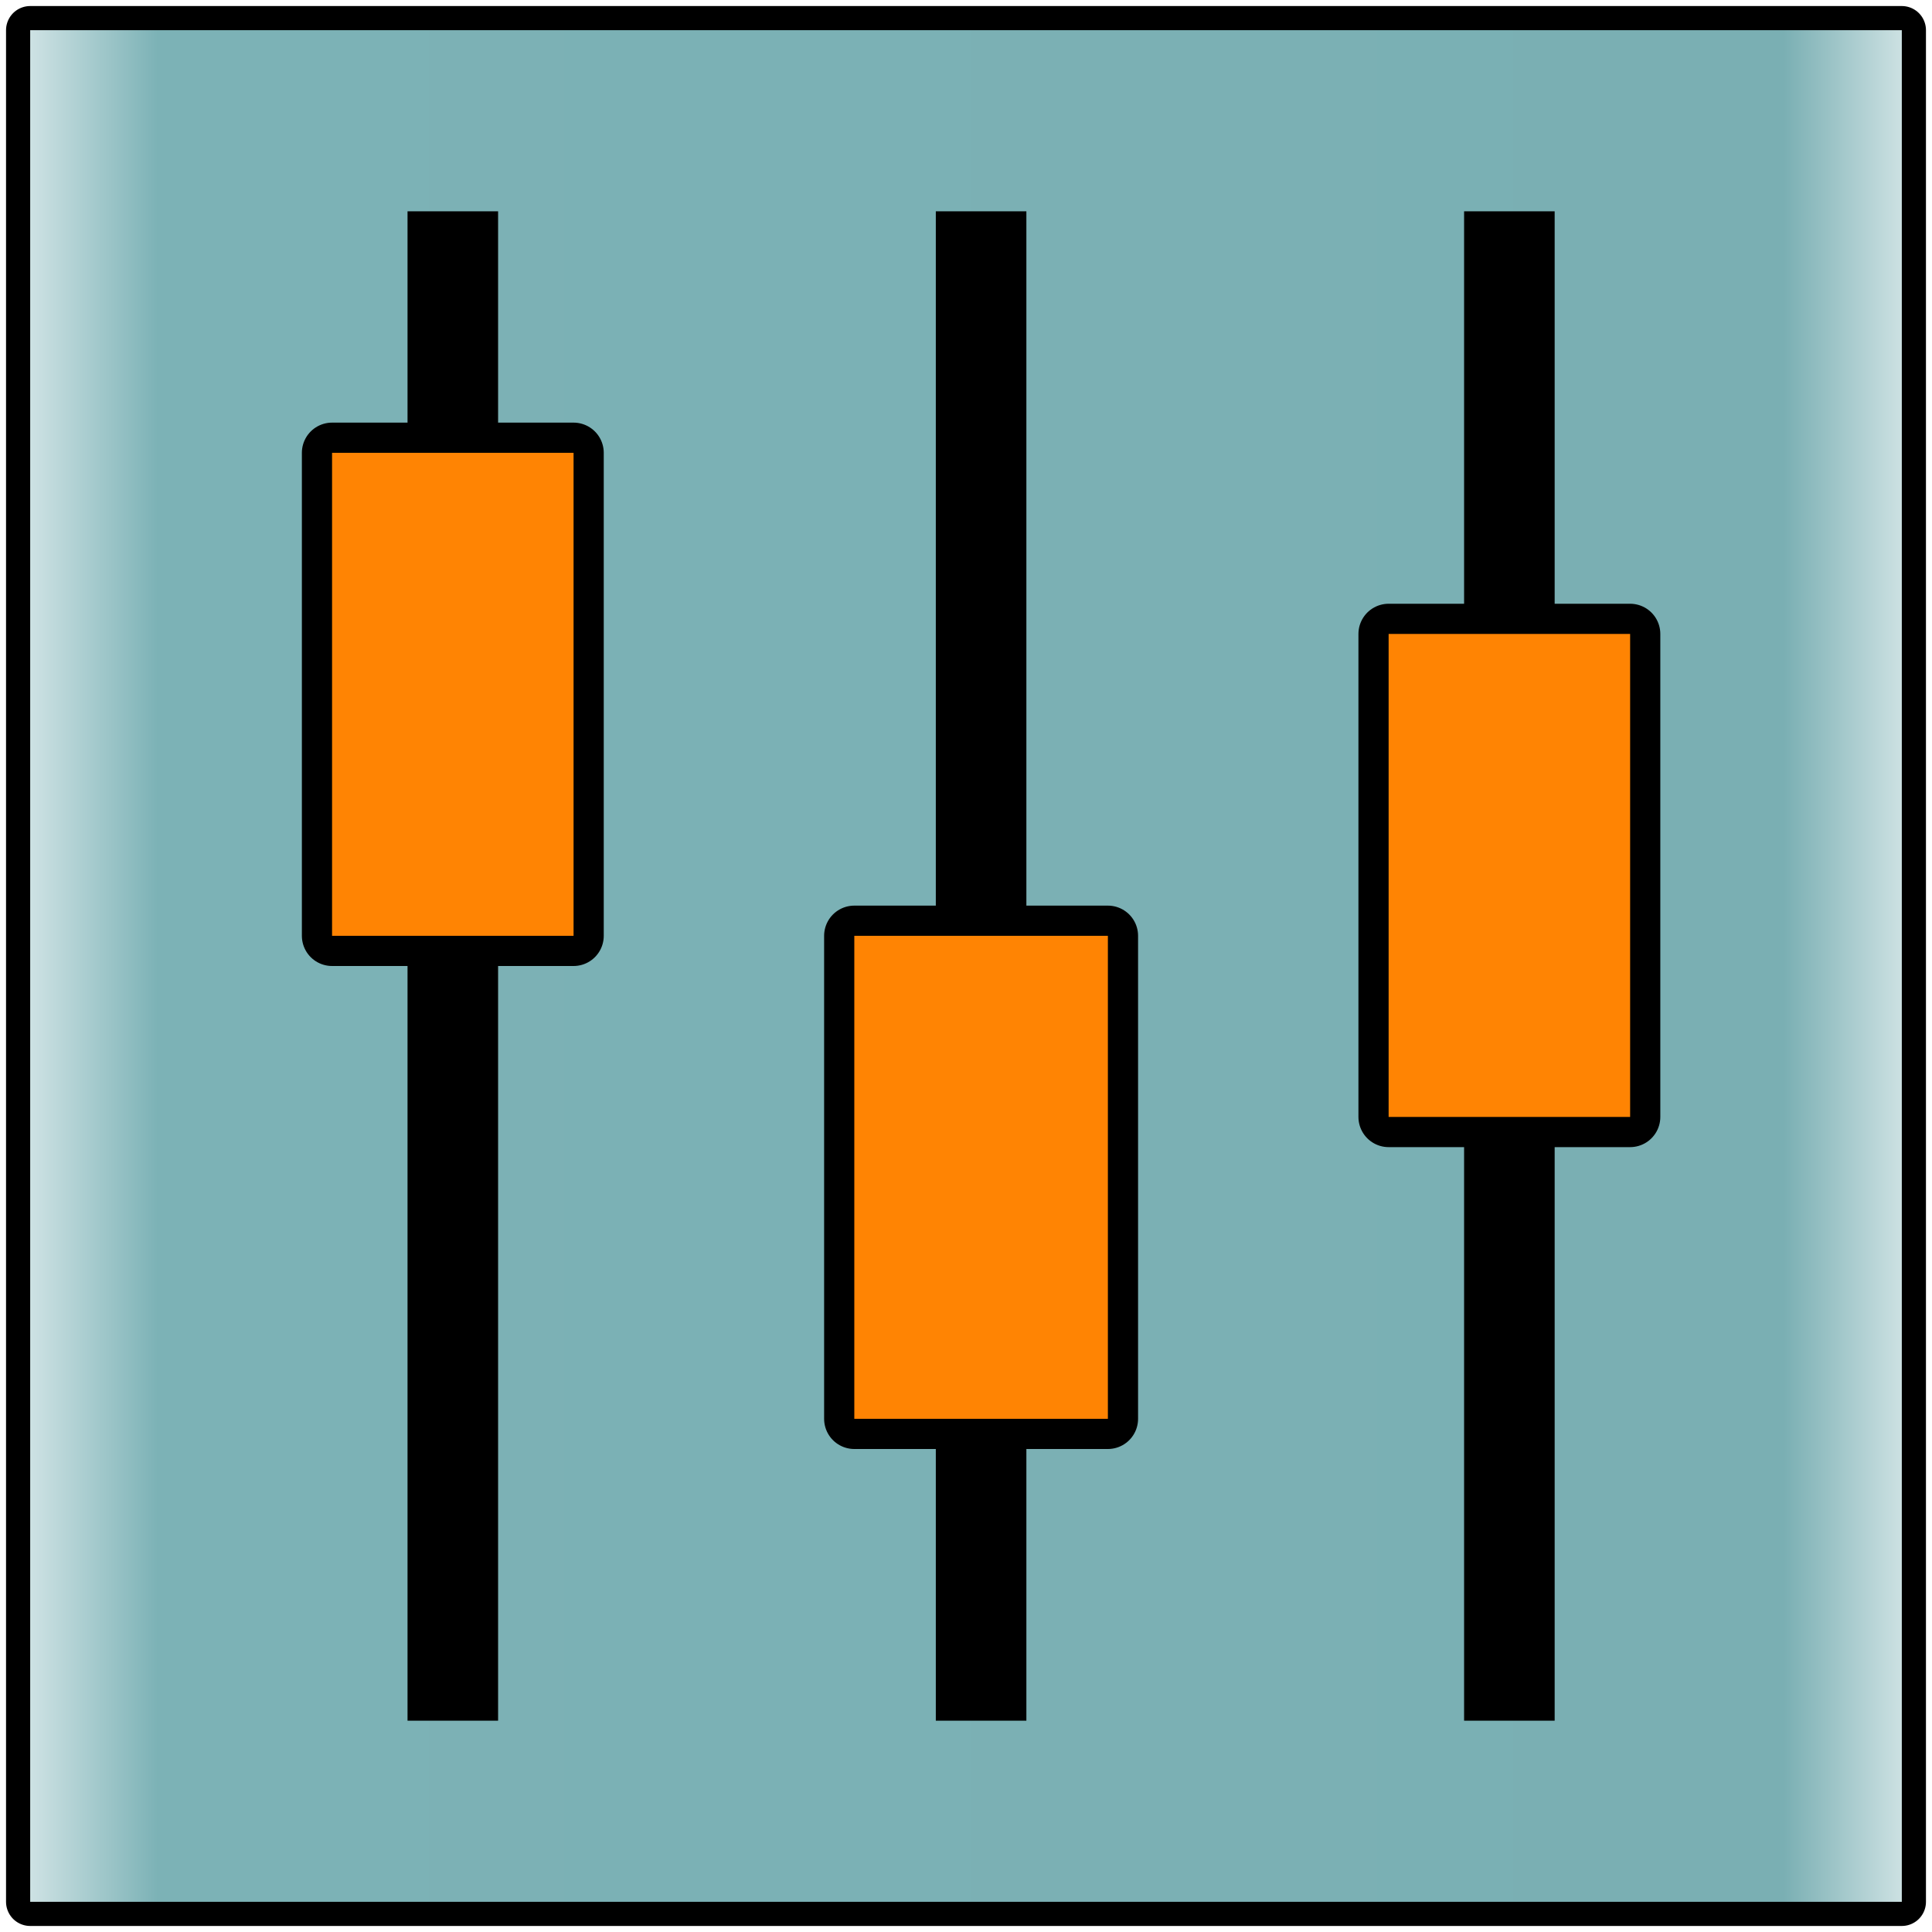
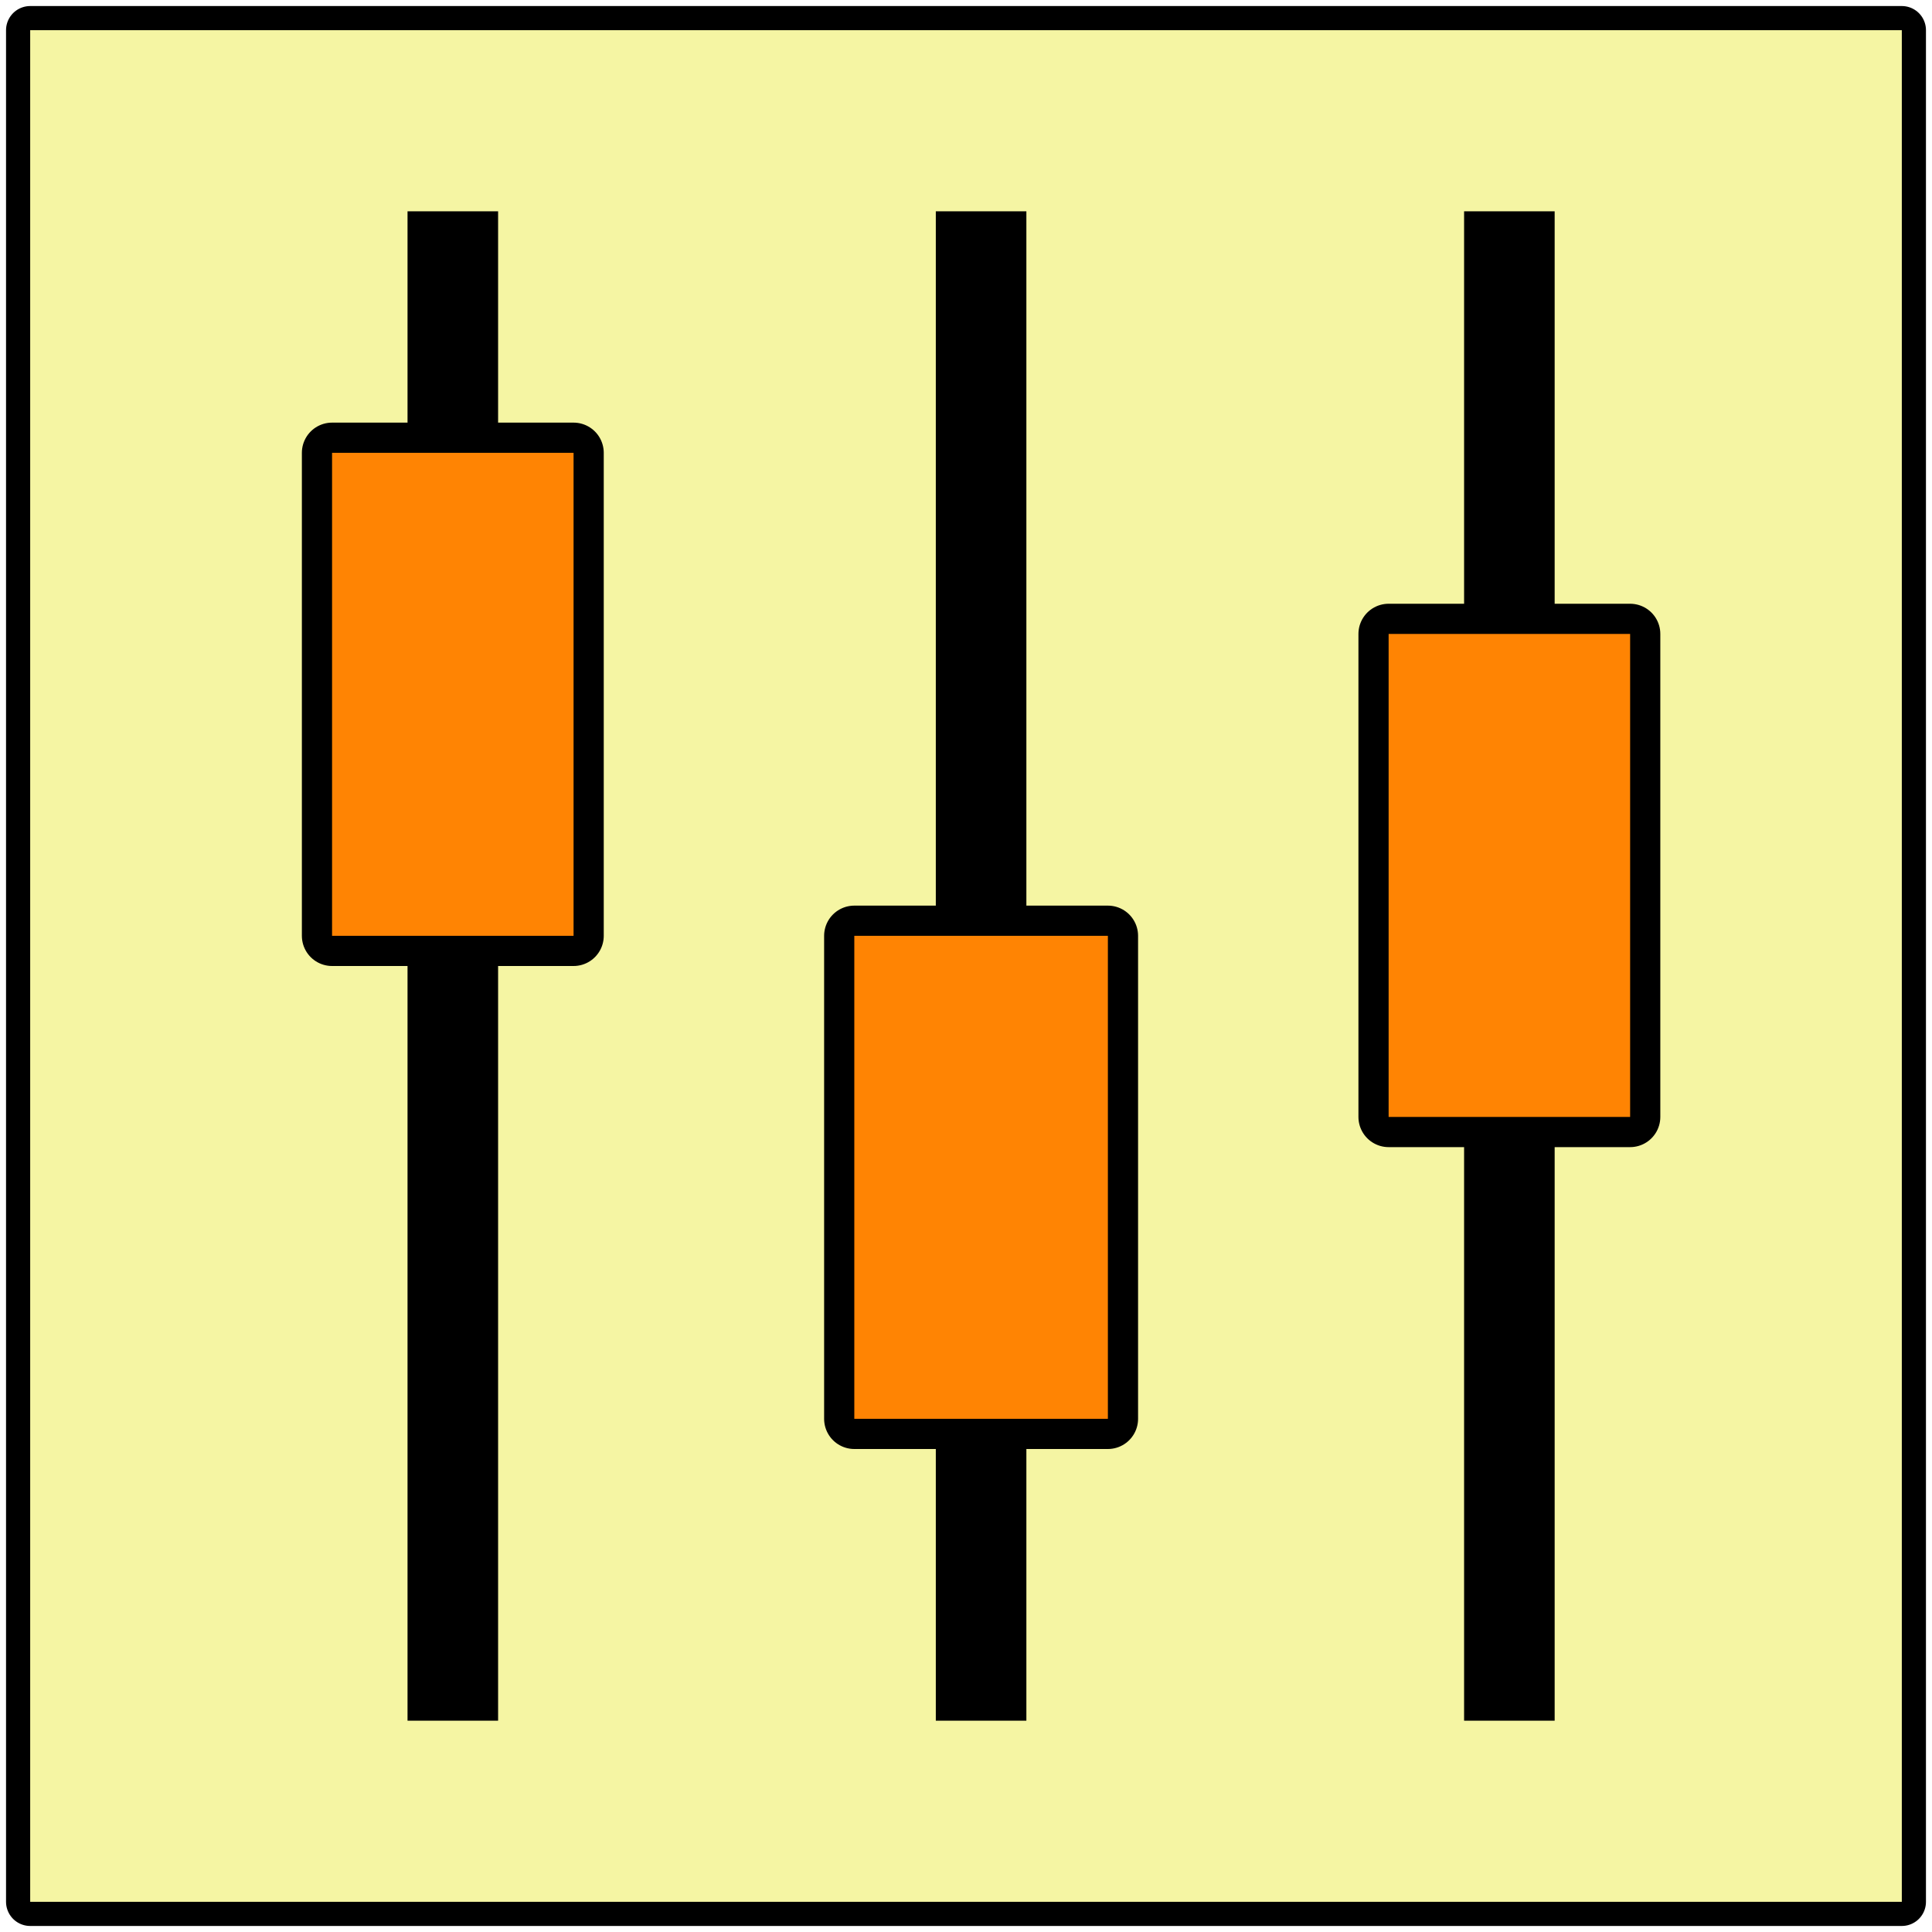
<svg xmlns="http://www.w3.org/2000/svg" id="SVGRoot" width="64px" height="64px" version="1.1" viewBox="0 0 64 64">
-   <defs>
-     <linearGradient id="linearGradient2997" x1=".2" x2="63.8" y1="32" y2="32" gradientUnits="userSpaceOnUse">
-       <stop stop-color="#ddebec" offset="0" />
-       <stop stop-color="#7cb2b6" offset=".079" />
-       <stop stop-color="#7aafb3" offset=".926" />
-       <stop stop-color="#ddebec" offset="1" />
-     </linearGradient>
-   </defs>
-   <rect x="1" y="1" width="62" height="62" fill="url(#linearGradient2997)" stop-color="#000000" stroke="#000" stroke-linecap="round" stroke-linejoin="round" stroke-width="1.6" style="paint-order:stroke fill markers" />
+   <rect x="1" y="1" width="62" height="62" fill="#f5f5a3" stop-color="#000000" stroke="#000" stroke-linecap="round" stroke-linejoin="round" stroke-width="1.6" style="paint-order:stroke fill markers" />
  <g stroke="#000">
    <g fill="none" stroke-width="3">
      <path d="m15 7v50" />
      <path d="m50 7v50" />
      <path d="m32.5 7v50" />
    </g>
    <g fill="#ff8403" stroke-linecap="round" stroke-linejoin="round" stroke-width="2">
      <rect x="46" y="21" width="8" height="16" stop-color="#000000" style="paint-order:stroke fill markers" />
      <rect x="28.3" y="31" width="8.4" height="16" stop-color="#000000" style="paint-order:stroke fill markers" />
      <rect x="11" y="15" width="8" height="16" stop-color="#000000" style="paint-order:stroke fill markers" />
    </g>
  </g>
</svg>
